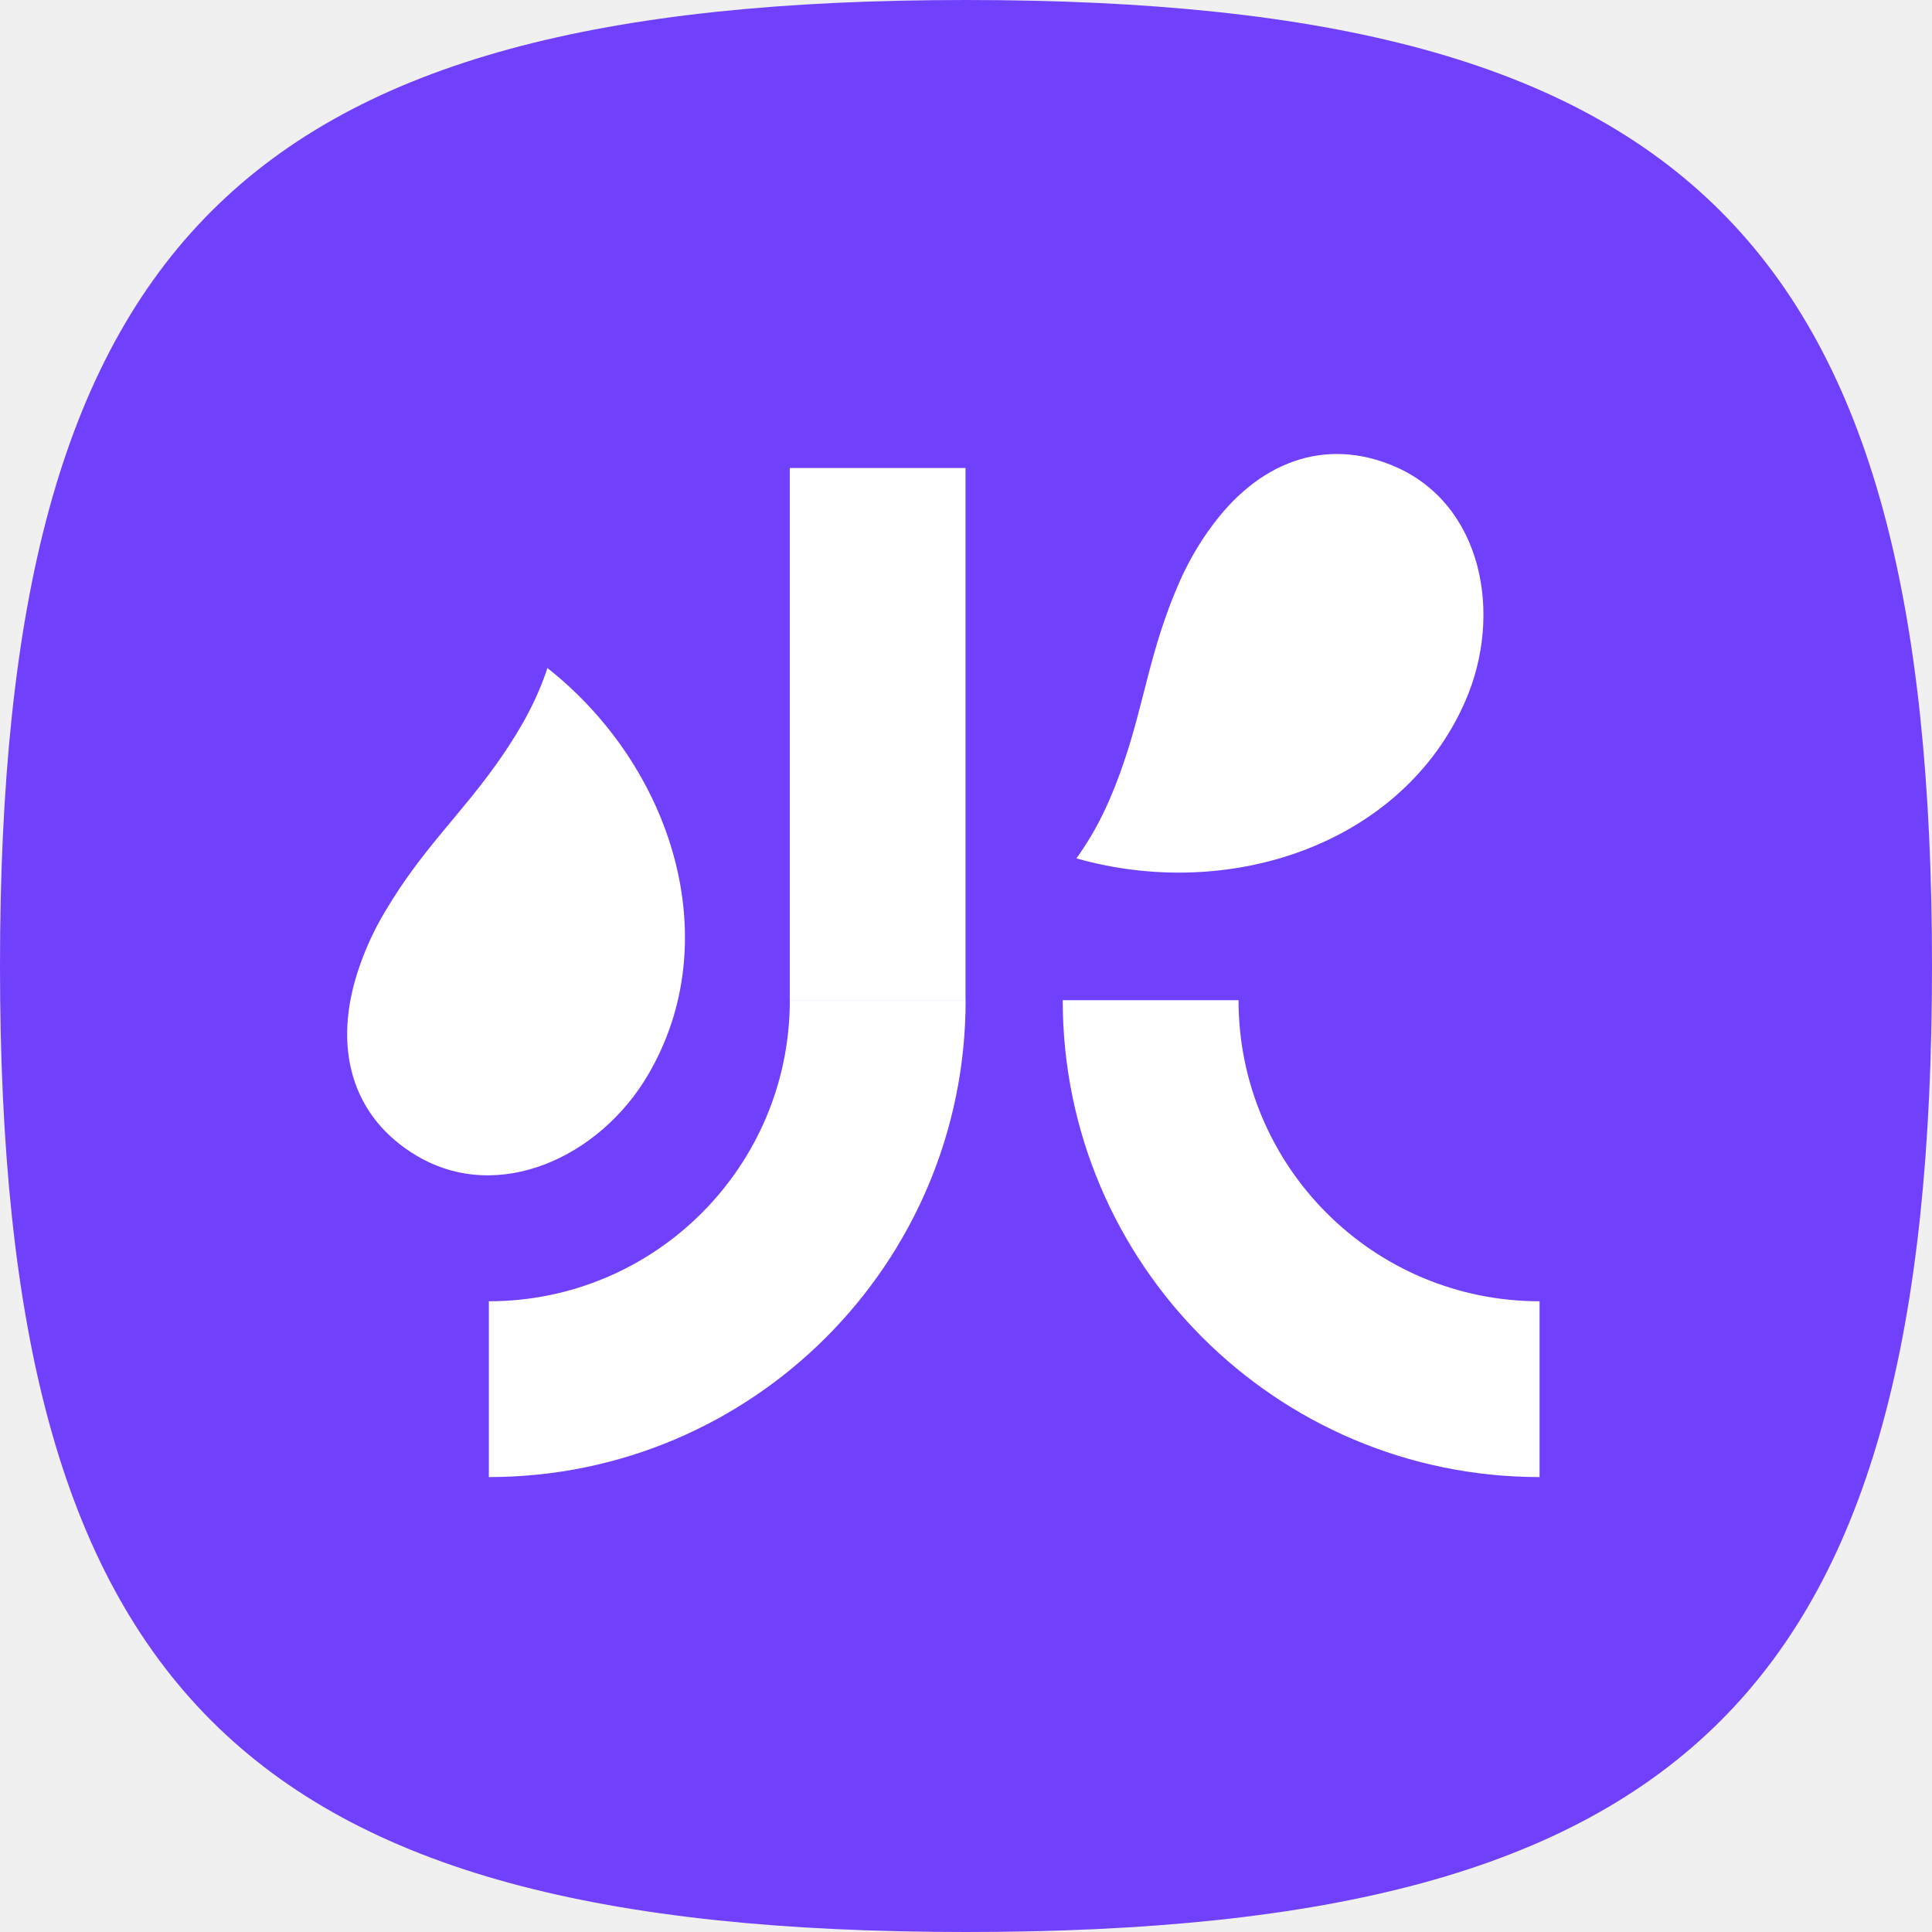
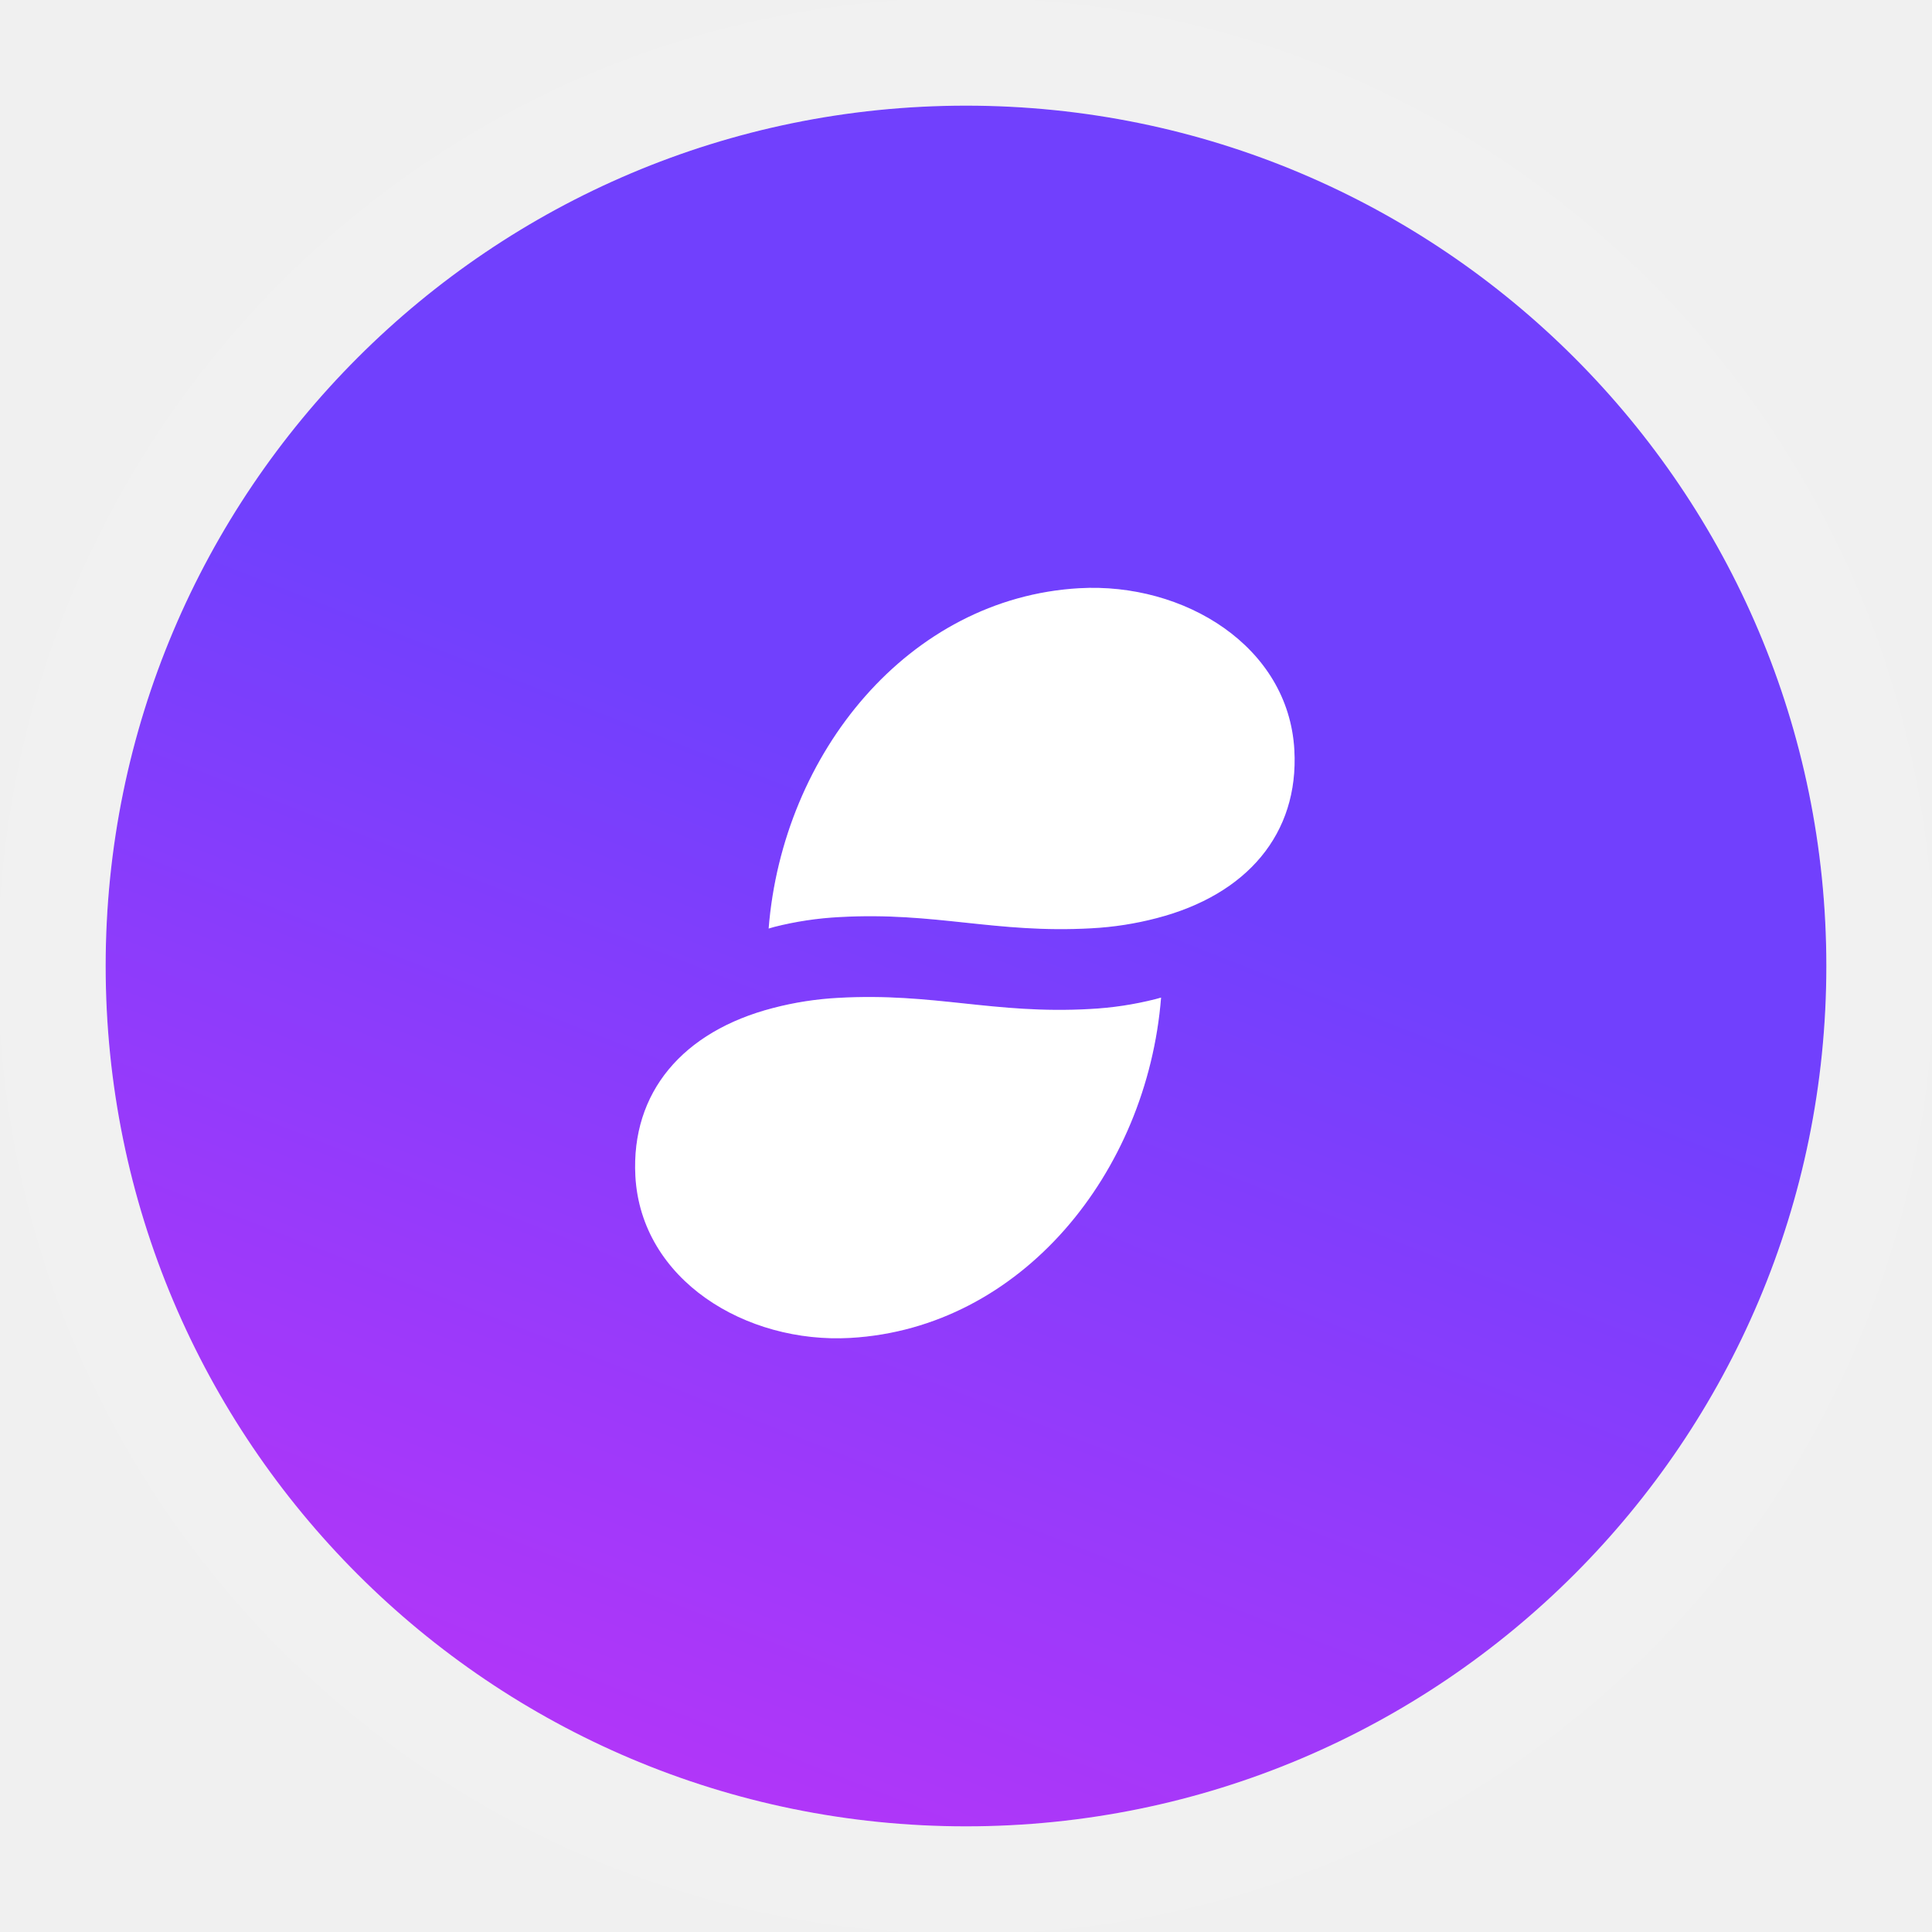
- <svg xmlns="http://www.w3.org/2000/svg" width="32" height="32" viewBox="0 0 32 32" fill="none">
-   <g clip-path="url(#clip0_922_15731)">
-     <mask id="mask0_922_15731" style="mask-type:alpha" maskUnits="userSpaceOnUse" x="0" y="0" width="32" height="32">
-       <path d="M16 0C4 0 0 4 0 16C0 28 4 32 16 32C28 32 32 28 32 16C32 4 28 0 16 0Z" fill="white" />
+ <svg xmlns="http://www.w3.org/2000/svg" width="128" height="128" viewBox="0 0 128 128" fill="none">
+   <g clip-path="url(#clip0_96_115)">
+     <circle cx="64.001" cy="64" r="43.846" fill="white" />
+     <circle cx="64.001" cy="64" r="47.409" stroke="white" stroke-opacity="0.1" stroke-width="7.125" />
+     <mask id="path-3-outside-1_96_115" maskUnits="userSpaceOnUse" x="-1" y="-1" width="130" height="130" fill="black">
+       <rect fill="white" x="-1" y="-1" width="130" height="130" />
+       <path d="M64 7C95.48 7 121 32.52 121 64C121 95.48 95.48 121 64 121C32.52 121 7 95.48 7 64C7 32.52 32.52 7 64 7ZM72.216 66.849C65.864 67.209 61.886 65.753 55.533 66.111C54.074 66.189 52.626 66.414 51.213 66.784C45.232 68.333 41.804 72.375 42.095 77.914C42.469 84.797 49.403 89.035 56.344 88.64C67.648 87.993 75.996 77.718 76.924 66.093C76.81 66.128 76.671 66.162 76.558 66.194C75.136 66.555 73.681 66.774 72.216 66.849ZM71.505 38.971C60.2 39.617 51.853 49.893 50.925 61.518C51.039 61.483 51.177 61.447 51.291 61.412C52.713 61.051 54.167 60.832 55.633 60.758C61.985 60.402 65.964 61.859 72.316 61.501C73.776 61.424 75.224 61.199 76.637 60.828C82.617 59.277 86.058 55.235 85.754 49.696C85.379 42.813 78.446 38.575 71.505 38.971Z" />
    </mask>
-     <g mask="url(#mask0_922_15731)">
-       <circle cx="15.998" cy="16" r="21.6" fill="#7140FD" />
-       <path fill-rule="evenodd" clip-rule="evenodd" d="M20.015 8.791C19.824 9.063 19.66 9.352 19.527 9.659C19.464 9.806 19.405 9.948 19.354 10.088C19.173 10.576 19.059 11.021 18.945 11.467L18.94 11.488L18.94 11.488L18.94 11.488L18.94 11.488C18.795 12.053 18.65 12.618 18.364 13.274C18.231 13.579 18.069 13.873 17.878 14.148C17.871 14.16 17.863 14.171 17.854 14.181C17.848 14.19 17.842 14.198 17.836 14.206L17.836 14.206L17.836 14.206L17.828 14.217C20.379 14.941 23.232 13.98 24.267 11.62C24.903 10.171 24.549 8.357 23.112 7.731C21.956 7.227 20.821 7.64 20.017 8.791H20.015ZM5.951 16.017C6.059 15.702 6.199 15.399 6.369 15.113C6.451 14.975 6.532 14.845 6.615 14.721C6.904 14.288 7.198 13.935 7.493 13.581L7.521 13.548C7.889 13.104 8.258 12.659 8.616 12.05C8.786 11.764 8.929 11.46 9.04 11.146L9.046 11.126L9.053 11.106C9.057 11.09 9.061 11.076 9.066 11.064C11.148 12.707 12.039 15.582 10.734 17.802C9.934 19.167 8.256 19.943 6.907 19.146C5.822 18.505 5.492 17.343 5.951 16.017ZM25.5 21.553C22.746 21.553 20.514 19.321 20.514 16.567H17.602C17.602 20.929 21.138 24.465 25.5 24.465V21.553ZM15.994 16.567C15.994 20.929 12.459 24.465 8.097 24.465V21.553C10.85 21.553 13.082 19.321 13.082 16.567H15.994ZM15.992 16.566V7.752H13.081V16.566H15.992Z" fill="white" />
-     </g>
+     <path d="M64 7C95.48 7 121 32.52 121 64C121 95.48 95.48 121 64 121C32.52 121 7 95.48 7 64C7 32.52 32.52 7 64 7ZM72.216 66.849C65.864 67.209 61.886 65.753 55.533 66.111C54.074 66.189 52.626 66.414 51.213 66.784C45.232 68.333 41.804 72.375 42.095 77.914C42.469 84.797 49.403 89.035 56.344 88.64C67.648 87.993 75.996 77.718 76.924 66.093C76.81 66.128 76.671 66.162 76.558 66.194C75.136 66.555 73.681 66.774 72.216 66.849ZM71.505 38.971C60.2 39.617 51.853 49.893 50.925 61.518C51.039 61.483 51.177 61.447 51.291 61.412C52.713 61.051 54.167 60.832 55.633 60.758C61.985 60.402 65.964 61.859 72.316 61.501C73.776 61.424 75.224 61.199 76.637 60.828C82.617 59.277 86.058 55.235 85.754 49.696C85.379 42.813 78.446 38.575 71.505 38.971Z" fill="url(#paint0_linear_96_115)" />
+     <path d="M72.216 66.849L71.855 59.733L71.834 59.734L71.812 59.735L72.216 66.849ZM55.533 66.111L55.91 73.226L55.922 73.226L55.934 73.225L55.533 66.111ZM51.213 66.784L52.999 73.682L53.009 73.679L53.02 73.676L51.213 66.784ZM42.095 77.914L34.98 78.287L34.98 78.294L34.98 78.301L42.095 77.914ZM56.344 88.64L56.749 95.753L56.75 95.753L56.344 88.64ZM76.924 66.093L84.026 66.66L84.861 56.203L74.833 59.282L76.924 66.093ZM76.558 66.194L78.311 73.1L78.406 73.076L78.501 73.049L76.558 66.194ZM71.505 38.971L71.099 31.857L71.098 31.857L71.505 38.971ZM50.925 61.518L43.822 60.951L42.987 71.409L53.017 68.329L50.925 61.518ZM51.291 61.412L49.538 54.506L49.368 54.549L49.2 54.601L51.291 61.412ZM55.633 60.758L55.993 67.874L56.012 67.873L56.031 67.872L55.633 60.758ZM72.316 61.501L71.94 54.386L71.928 54.387L71.915 54.387L72.316 61.501ZM76.637 60.828L74.848 53.931L74.839 53.934L74.83 53.936L76.637 60.828ZM85.754 49.696L78.639 50.083L78.64 50.087L85.754 49.696ZM64 7V14.125C91.545 14.125 113.875 36.455 113.875 64H121H128.125C128.125 28.585 99.415 -0.125 64 -0.125V7ZM121 64H113.875C113.875 91.545 91.545 113.875 64 113.875V121V128.125C99.415 128.125 128.125 99.415 128.125 64H121ZM64 121V113.875C36.455 113.875 14.125 91.545 14.125 64H7H-0.125C-0.125 99.415 28.585 128.125 64 128.125V121ZM7 64H14.125C14.125 36.455 36.455 14.125 64 14.125V7V-0.125C28.585 -0.125 -0.125 28.585 -0.125 64H7ZM72.216 66.849L71.812 59.735C69.278 59.879 67.217 59.671 64.627 59.396C62.053 59.123 58.95 58.782 55.132 58.998L55.533 66.111L55.934 73.225C58.469 73.082 60.531 73.291 63.122 73.566C65.698 73.84 68.801 74.179 72.62 73.962L72.216 66.849ZM55.533 66.111L55.157 58.996C53.216 59.099 51.288 59.399 49.406 59.892L51.213 66.784L53.02 73.676C53.963 73.429 54.932 73.278 55.91 73.226L55.533 66.111ZM51.213 66.784L49.427 59.887C45.325 60.949 41.538 63.015 38.811 66.312C36.023 69.685 34.748 73.867 34.98 78.287L42.095 77.914L49.21 77.541C49.151 76.422 49.445 75.814 49.793 75.393C50.203 74.897 51.12 74.168 52.999 73.682L51.213 66.784ZM42.095 77.914L34.98 78.301C35.648 90.57 47.498 96.28 56.749 95.753L56.344 88.64L55.938 81.526C53.97 81.638 52.115 81.068 50.868 80.187C49.704 79.365 49.26 78.458 49.209 77.527L42.095 77.914ZM56.344 88.64L56.75 95.753C72.503 94.853 82.892 80.861 84.026 66.66L76.924 66.093L69.821 65.526C69.099 74.574 62.794 81.134 55.937 81.526L56.344 88.64ZM76.924 66.093L74.833 59.282C74.876 59.268 74.904 59.26 74.909 59.259C74.914 59.258 74.911 59.258 74.888 59.265C74.877 59.268 74.866 59.271 74.849 59.275C74.833 59.279 74.812 59.285 74.791 59.291C74.749 59.302 74.685 59.319 74.614 59.34L76.558 66.194L78.501 73.049C78.487 73.053 78.484 73.054 78.503 73.049C78.512 73.046 78.522 73.043 78.538 73.039C78.552 73.035 78.573 73.03 78.593 73.025C78.662 73.006 78.829 72.961 79.015 72.904L76.924 66.093ZM76.558 66.194L74.805 59.288C73.839 59.533 72.851 59.682 71.855 59.733L72.216 66.849L72.576 73.965C74.511 73.867 76.433 73.577 78.311 73.1L76.558 66.194ZM71.505 38.971L71.098 31.857C55.346 32.758 44.956 46.749 43.822 60.951L50.925 61.518L58.027 62.085C58.75 53.036 65.055 46.476 71.912 46.084L71.505 38.971ZM50.925 61.518L53.017 68.329C52.985 68.338 52.966 68.344 52.972 68.342C52.979 68.34 52.99 68.337 53.025 68.327C53.053 68.319 53.105 68.305 53.16 68.289C53.215 68.273 53.294 68.251 53.383 68.223L51.291 61.412L49.2 54.601C49.232 54.591 49.25 54.586 49.244 54.588C49.237 54.59 49.226 54.593 49.191 54.603C49.163 54.61 49.111 54.625 49.056 54.641C49 54.657 48.922 54.679 48.833 54.707L50.925 61.518ZM51.291 61.412L53.044 68.318C54.009 68.073 54.997 67.924 55.993 67.874L55.633 60.758L55.272 53.642C53.337 53.74 51.416 54.029 49.538 54.506L51.291 61.412ZM55.633 60.758L56.031 67.872C58.566 67.73 60.629 67.939 63.22 68.215C65.796 68.49 68.899 68.83 72.718 68.615L72.316 61.501L71.915 54.387C69.381 54.53 67.319 54.321 64.729 54.045C62.155 53.771 59.052 53.43 55.235 53.644L55.633 60.758ZM72.316 61.501L72.693 68.616C74.634 68.513 76.561 68.214 78.444 67.72L76.637 60.828L74.83 53.936C73.886 54.183 72.918 54.334 71.94 54.386L72.316 61.501ZM76.637 60.828L78.425 67.725C82.524 66.662 86.313 64.597 89.041 61.3C91.833 57.926 93.111 53.737 92.868 49.306L85.754 49.696L78.64 50.087C78.7 51.194 78.41 51.795 78.063 52.215C77.651 52.712 76.73 53.443 74.848 53.931L76.637 60.828ZM85.754 49.696L92.868 49.309C92.201 37.041 80.351 31.33 71.099 31.857L71.505 38.971L71.91 46.084C73.879 45.972 75.733 46.542 76.981 47.423C78.144 48.245 78.589 49.152 78.639 50.083L85.754 49.696Z" fill="white" fill-opacity="0.1" mask="url(#path-3-outside-1_96_115)" />
  </g>
  <defs>
-     <clipPath id="clip0_922_15731">
-       <rect width="32" height="32" fill="white" />
+     <linearGradient id="paint0_linear_96_115" x1="70.214" y1="55.643" x2="41.071" y2="129.786" gradientUnits="userSpaceOnUse">
+       <stop stop-color="#7140FD" />
+       <stop offset="1" stop-color="#BD34F8" />
+     </linearGradient>
+     <clipPath id="clip0_96_115">
+       <rect width="128" height="128" fill="white" />
    </clipPath>
  </defs>
</svg>
